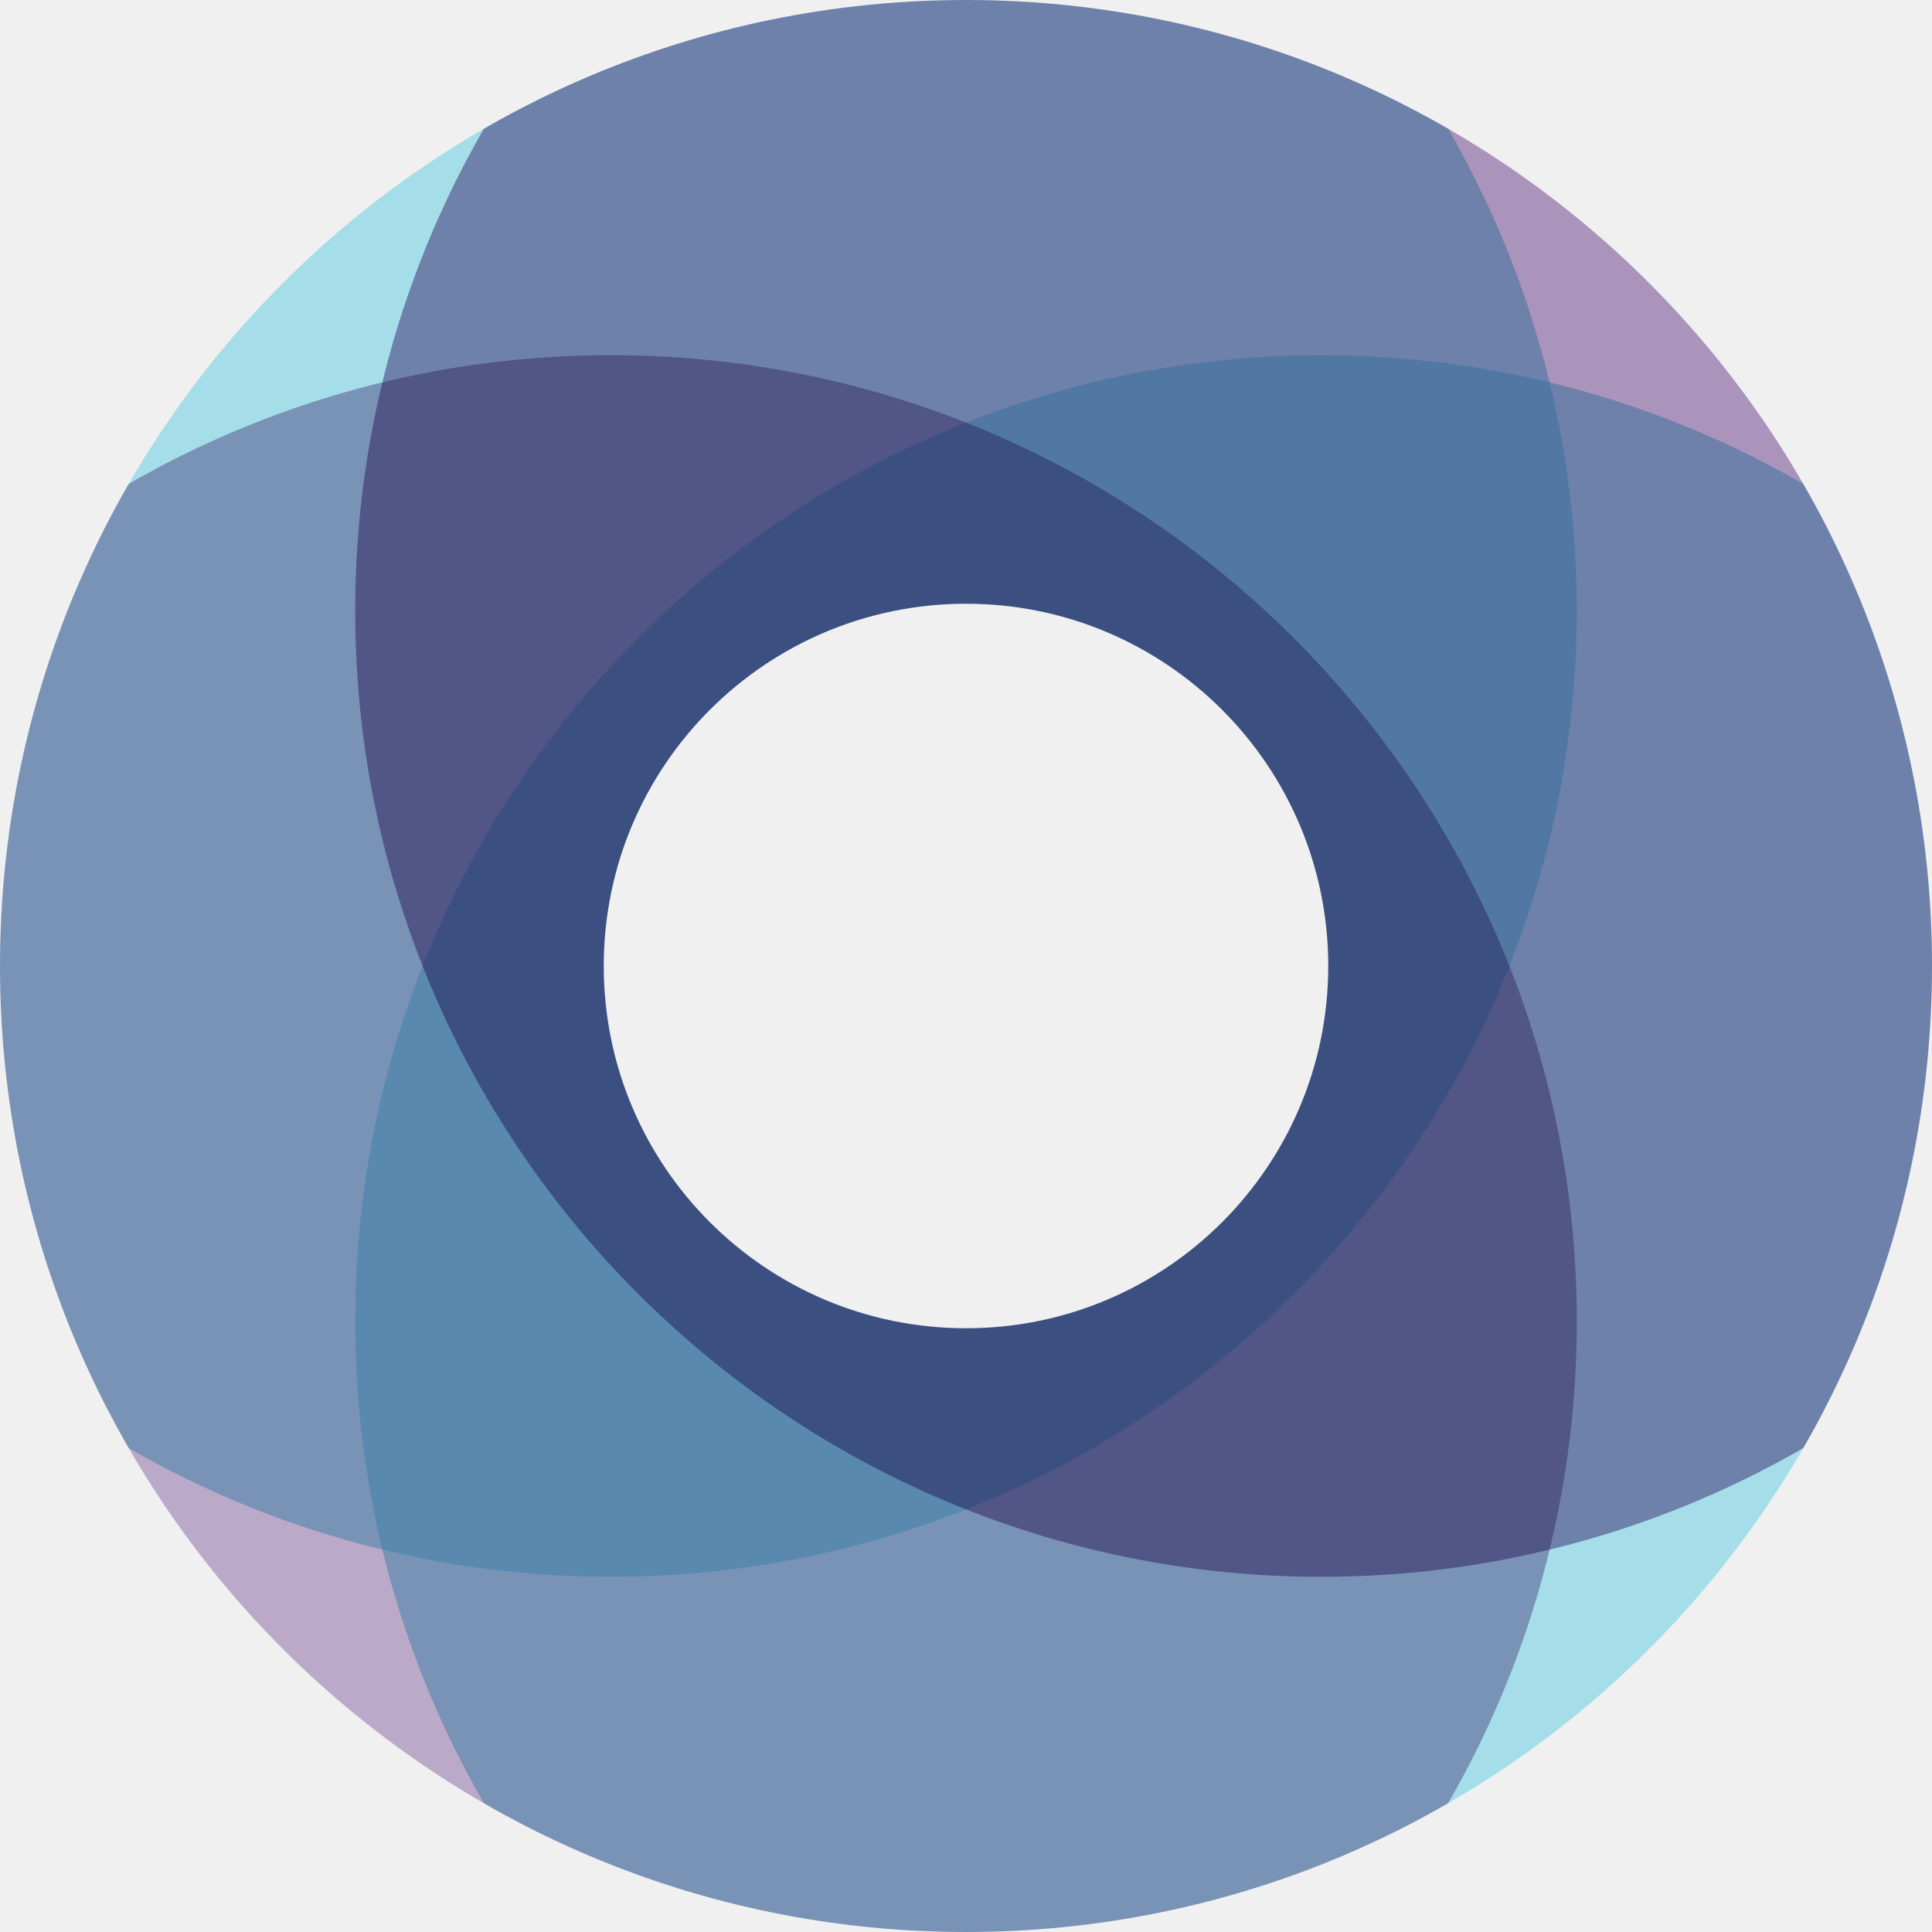
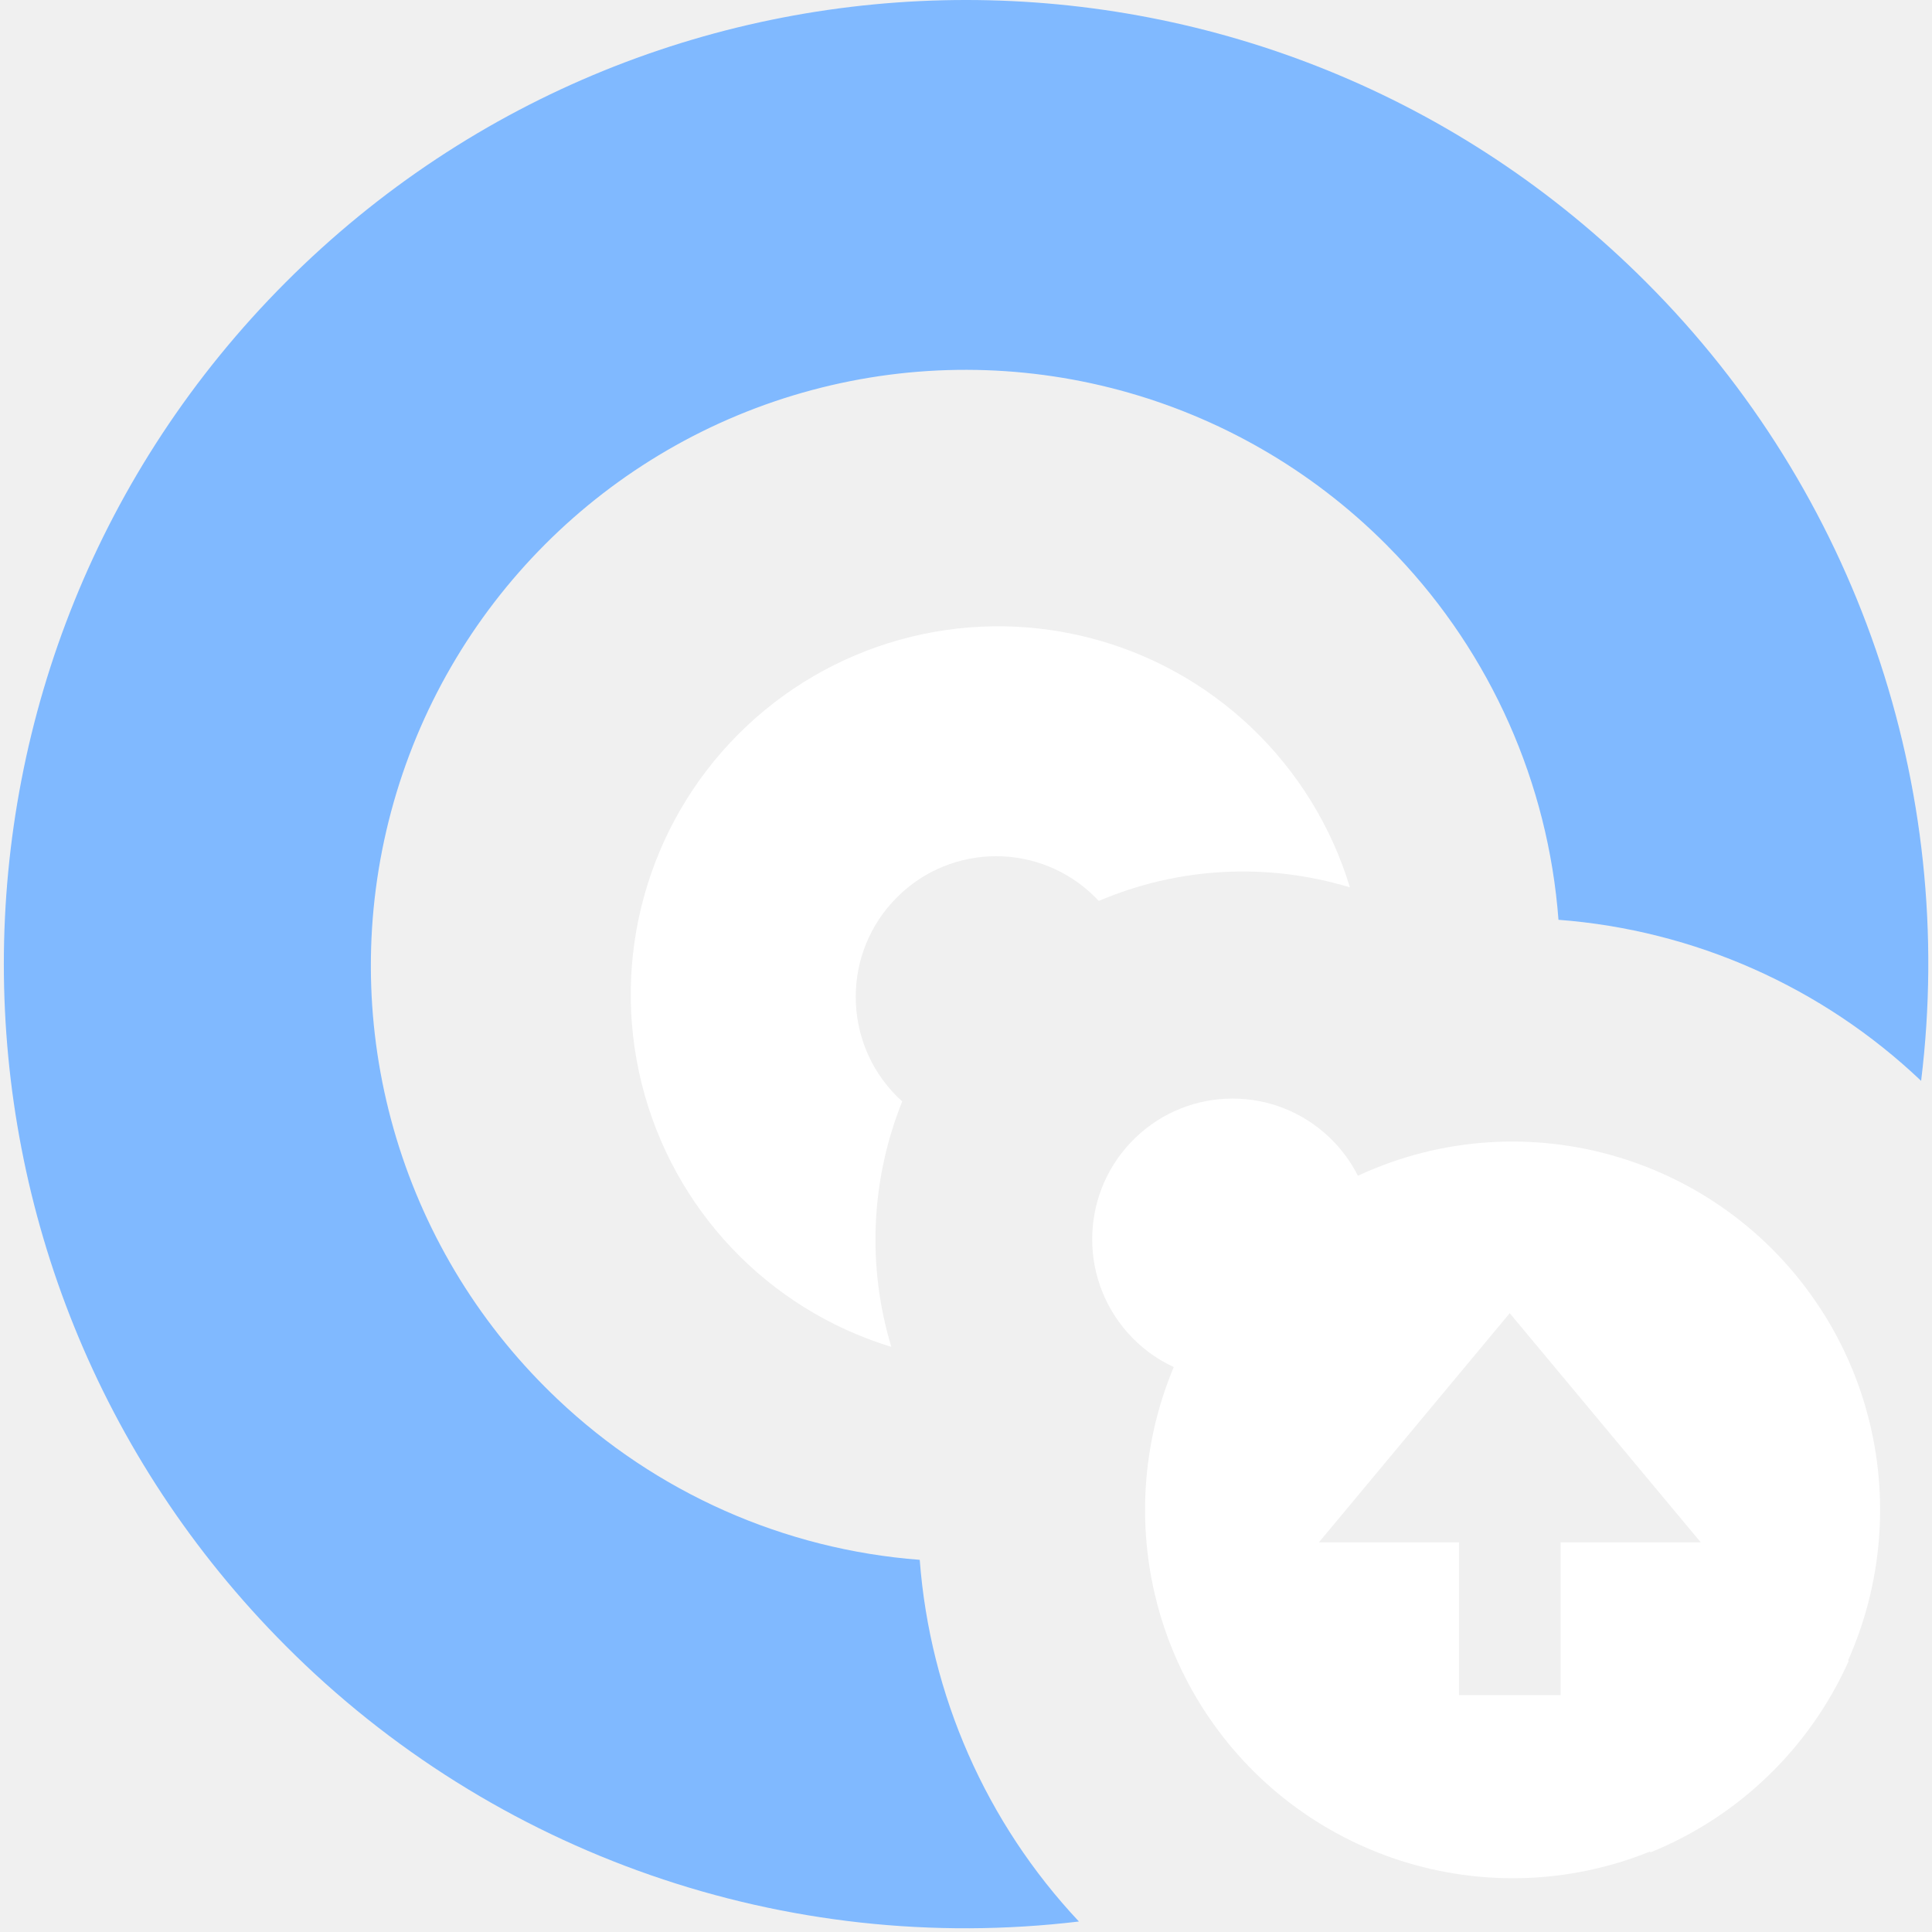
- <svg xmlns="http://www.w3.org/2000/svg" viewBox="0 0 300 300">
-   <defs>
-     <mask id="mask">
-       <circle r="150" cx="50%" cy="50%" fill="white" />
-       <g id="innerMask">
-         <circle r="56.25" cx="50%" cy="50%" fill="black" />
-       </g>
-     </mask>
-   </defs>
-   <g mask="url(#mask)">
-     <rect width="100%" height="100%" fill="white" />
-     <g id="fills">
-       <circle r="150" cx="31.615%" cy="31.615%" fill="rgba(84,193,213, 0.52)" style="mix-blend-mode: normal" />
-       <circle r="150" cx="68.385%" cy="68.385%" fill="rgba(84,193,213, 0.52)" style="mix-blend-mode: normal" />
-       <circle r="150" cx="68.385%" cy="31.615%" fill="rgba(93,51,128, 0.52)" style="mix-blend-mode: multiply" />
-       <circle r="150" cx="31.615%" cy="68.385%" fill="rgba(93,51,128, 0.42)" style="mix-blend-mode: multiply" />
+ <svg xmlns="http://www.w3.org/2000/svg" width="60px" height="60px" viewBox="0 0 60 60" version="1.1">
+   <g id="Symbols" stroke="none" stroke-width="1" fill="none" fill-rule="evenodd">
+     <g id="Opacity-Logo">
+       <path d="M22.931,22.8 C25.766,19.959 29.881,18.817 33.771,19.792 C37.661,20.766 40.755,23.715 41.923,27.558 C39.354,26.778 36.593,26.927 34.123,27.979 C34.088,27.941 34.053,27.904 34.015,27.867 C32.312,26.164 29.554,26.165 27.853,27.87 C26.151,29.575 26.15,32.338 27.849,34.045 C27.905,34.101 27.962,34.154 28.02,34.206 C27.042,36.634 26.923,39.323 27.681,41.828 C23.845,40.659 20.903,37.559 19.93,33.661 C18.957,29.764 20.096,25.641 22.931,22.8 Z" id="Path" fill="#FFFFFF" />
+       <path d="M8.871,8.769 C20.54,-2.923 39.459,-2.923 51.128,8.769 C57.636,15.276 60.784,24.425 59.662,33.567 C56.594,30.652 52.616,28.885 48.4,28.565 C48.08,24.321 46.302,20.319 43.369,17.24 C43.264,17.129 43.156,17.018 43.047,16.909 C38.382,12.232 31.581,10.405 25.207,12.116 C18.833,13.827 13.854,18.816 12.147,25.202 C10.439,31.589 12.263,38.404 16.93,43.078 C17.056,43.204 17.183,43.328 17.312,43.45 C20.378,46.36 24.352,48.122 28.563,48.442 C28.881,52.642 30.626,56.607 33.507,59.674 C24.419,60.76 15.336,57.603 8.871,51.111 C-2.798,39.419 -2.798,20.462 8.871,8.769 Z" id="Path" fill="#80B9FF" />
+       <path d="M58.008,43.959 C57.757,43.006 57.383,42.089 56.896,41.232 C56.866,41.176 56.833,41.121 56.8,41.067 C56.761,40.998 56.719,40.931 56.676,40.863 C53.633,35.948 47.408,34.082 42.171,36.514 C41.962,36.101 41.689,35.724 41.362,35.397 C41.337,35.372 41.311,35.346 41.284,35.321 C39.595,33.711 36.941,33.717 35.26,35.335 C33.578,36.952 33.464,39.609 35,41.366 C35.062,41.437 35.128,41.507 35.196,41.576 C35.559,41.941 35.985,42.239 36.452,42.455 C35.523,44.674 35.314,47.129 35.855,49.474 C36.075,50.435 36.42,51.363 36.881,52.234 C36.923,52.317 36.969,52.4 37.016,52.482 C37.105,52.643 37.199,52.803 37.298,52.96 C37.322,53 37.348,53.039 37.373,53.078 C40.338,57.694 46.157,59.551 51.24,57.502 C51.245,57.51 51.251,57.519 51.257,57.527 C53.999,56.416 56.205,54.284 57.414,51.58 C57.408,51.574 57.401,51.569 57.394,51.564 C58.459,49.174 58.676,46.49 58.008,43.959 Z M48.467,47.9 L48.467,52.643 L45.311,52.643 L45.311,47.9 L40.959,47.9 L46.886,40.782 L52.819,47.9 L48.467,47.9 Z" id="Shape" fill="#FFFFFF" fill-rule="nonzero" />
    </g>
  </g>
</svg>
